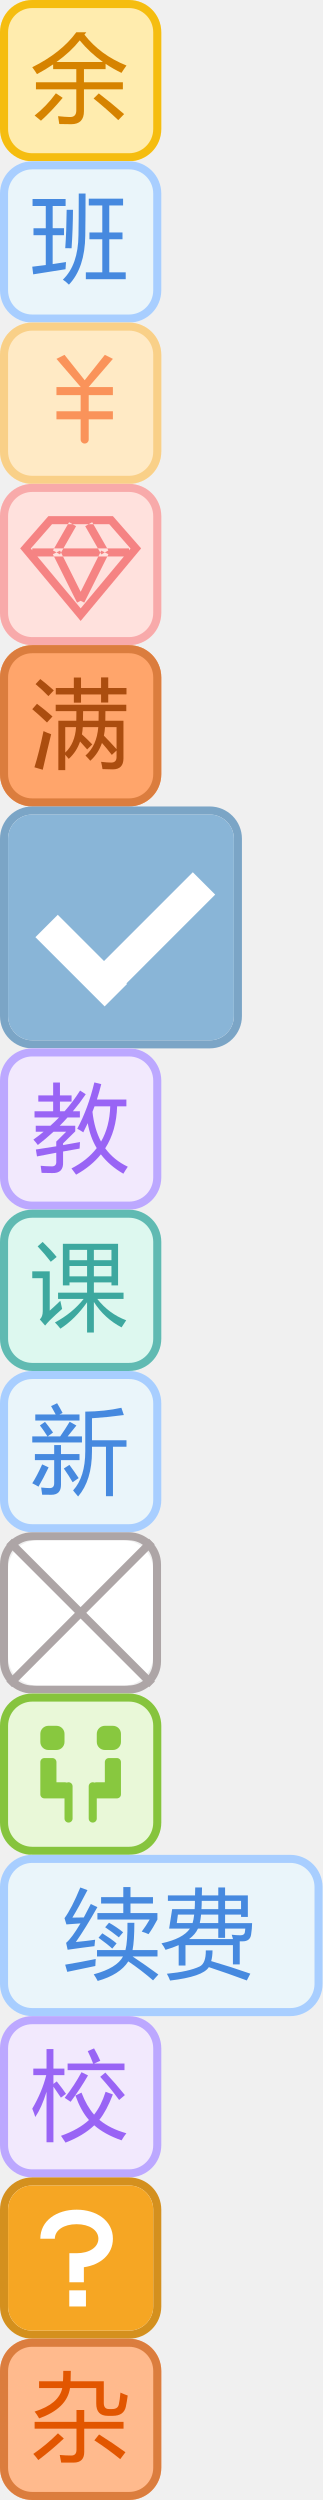
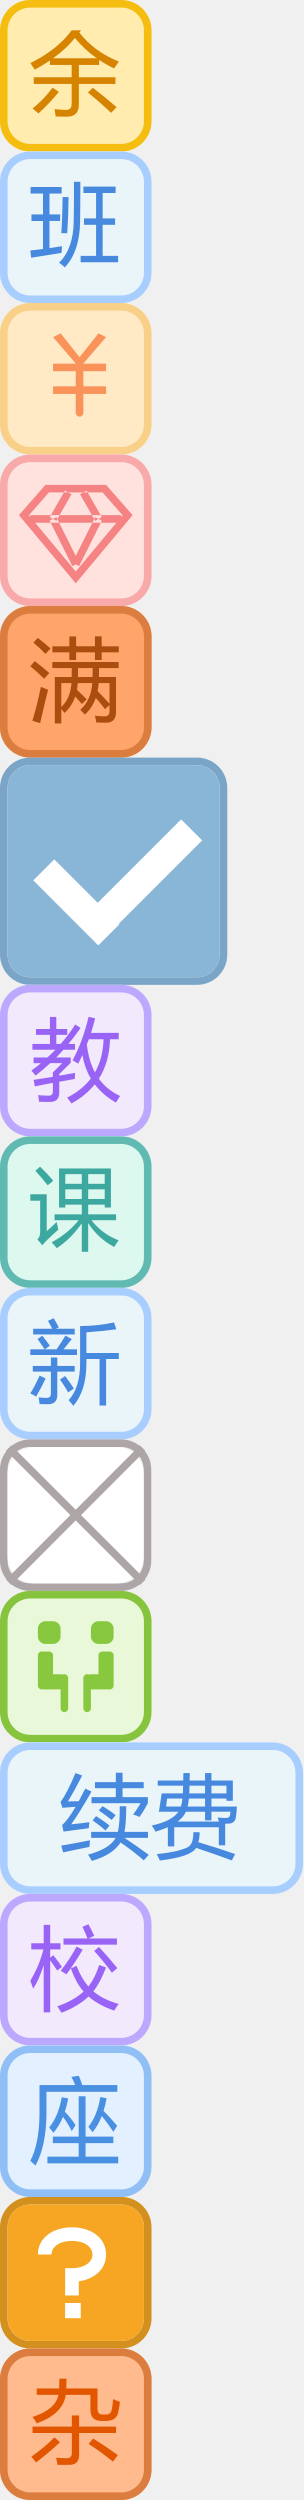
- <svg xmlns="http://www.w3.org/2000/svg" width="40" height="310" viewBox="0 0 40 310">
+ <svg xmlns="http://www.w3.org/2000/svg" width="40" height="330" viewBox="0 0 40 330">
  <svg width="20" height="20" viewBox="0 0 20 20" id="tag-balance" y="0">
    <g fill="none" fill-rule="evenodd">
      <rect width="20" height="20" fill="#FFECAE" rx="4" />
      <path fill="#F5BD10" fill-rule="nonzero" d="M4 1a3 3 0 0 0-3 3v12a3 3 0 0 0 3 3h12a3 3 0 0 0 3-3V4a3 3 0 0 0-3-3H4zm0-1h12a4 4 0 0 1 4 4v12a4 4 0 0 1-4 4H4a4 4 0 0 1-4-4V4a4 4 0 0 1 4-4z" />
      <path fill="#D68300" d="M4.457 10.2h5.004V8.57H6.59v-.586c-.617.422-1.285.825-2.004 1.207-.164-.265-.36-.55-.586-.855C6.414 7.133 8.234 5.688 9.46 4h1.243l-.234.293c1.304 1.687 3.043 2.965 5.215 3.832-.243.336-.45.64-.621.914a16.097 16.097 0 0 1-1.97-1.125v.656H10.41v1.63h4.828v.878H10.41v2.707c0 1.078-.527 1.617-1.582 1.617-.367 0-.86-.007-1.476-.023a21.95 21.95 0 0 0-.153-.973c.586.063 1.07.098 1.453.106.54.015.809-.258.809-.82v-2.614H4.457V10.2zm5.426-5.192C9.133 5.96 8.172 6.855 7 7.69h5.766a14.907 14.907 0 0 1-2.883-2.683zm2.367 6.574a63.366 63.366 0 0 1 3.14 2.566l-.726.75a46.632 46.632 0 0 0-3.059-2.683l.645-.633zm-5.32-.012l.843.563c-.953 1.14-1.851 2.086-2.695 2.836-.219-.196-.48-.41-.785-.645.992-.781 1.871-1.699 2.637-2.754z" />
    </g>
  </svg>
  <svg width="20" height="20" viewBox="0 0 20 20" id="tag-class" y="20">
    <g fill="none" fill-rule="evenodd">
      <rect width="20" height="20" fill="#EAF5FA" rx="4" />
      <path fill="#A8CEFF" fill-rule="nonzero" d="M4 1a3 3 0 0 0-3 3v12a3 3 0 0 0 3 3h12a3 3 0 0 0 3-3V4a3 3 0 0 0-3-3H4zm0-1h12a4 4 0 0 1 4 4v12a4 4 0 0 1-4 4H4a4 4 0 0 1-4-4V4a4 4 0 0 1 4-4z" />
      <path fill="#4689DF" d="M10.645 13.773h2.039V9.672H11.09v-.844h1.594V5.477h-1.676v-.844h4.254v.844H13.55v3.351h1.64v.844h-1.64v4.101h2.039v.844h-4.945v-.844zM4 13.07c.55-.062 1.11-.13 1.676-.205V9.168H4.152v-.867h1.524V5.547h-1.64V4.68h4.1v.867H6.532V8.3h1.407v.867H6.53v3.58c.543-.078 1.094-.162 1.653-.252-.032.313-.051.61-.059.89-1.188.18-2.523.391-4.008.634L4 13.07zM9.766 4h.843c0 1.89-.011 3.629-.035 5.215-.031 2.664-.707 4.691-2.027 6.082a4.802 4.802 0 0 0-.75-.621c1.266-1.219 1.91-3.059 1.933-5.52.024-1.062.036-2.781.036-5.156zm-1.5 2.016h.785a76.34 76.34 0 0 1-.176 4.77 27.532 27.532 0 0 0-.785-.013c.101-1.375.16-2.96.176-4.757z" />
    </g>
  </svg>
  <svg width="20" height="20" viewBox="0 0 20 20" id="tag-currency" y="40">
    <g fill="none" fill-rule="evenodd">
      <rect width="20" height="20" fill="#FFEAC5" rx="4" />
      <path fill="#F9D088" fill-rule="nonzero" d="M4 1a3 3 0 0 0-3 3v12a3 3 0 0 0 3 3h12a3 3 0 0 0 3-3V4a3 3 0 0 0-3-3H4zm0-1h12a4 4 0 0 1 4 4v12a4 4 0 0 1-4 4H4a4 4 0 0 1-4-4V4a4 4 0 0 1 4-4z" />
      <path fill="#FA935A" d="M10.017 8H7v1h3v2H7v1h3v2.5a.5.5 0 1 0 1 0V12h3v-1h-3V9h3V8h-3.017L14 4.5 13 4l-2.5 3.146L8 4l-1 .5L10.017 8z" />
    </g>
  </svg>
  <svg width="20" height="20" viewBox="0 0 20 20" id="tag-diamond" y="60">
    <g fill="none" fill-rule="evenodd">
      <rect width="20" height="20" fill="#FFE1DD" rx="4" />
      <path fill="#F8AAAA" fill-rule="nonzero" d="M4 1a3 3 0 0 0-3 3v12a3 3 0 0 0 3 3h12a3 3 0 0 0 3-3V4a3 3 0 0 0-3-3H4zm0-1h12a4 4 0 0 1 4 4v12a4 4 0 0 1-4 4H4a4 4 0 0 1-4-4V4a4 4 0 0 1 4-4z" />
      <path fill="#F58383" fill-rule="nonzero" d="M6 4h8l3.5 4-7.5 9-7.5-9L6 4zm4 11.438l6.185-7.422L13.546 5H6.454l-2.64 3.016L10 15.438zM4 8h12v1H4V8zm6.447 6.276l-3-6-.894.448 3 6 .894-.448zM8.566 4.752l-2 3.5.868.496 2-3.5-.868-.496zm2 .496l2 3.5.868-.496-2-3.5-.868.496zm-.119 9.476l3-6-.894-.448-3 6 .894.448z" />
    </g>
  </svg>
  <svg width="20" height="20" viewBox="0 0 20 20" id="tag-full" y="80">
    <g fill="none" fill-rule="evenodd">
      <rect width="20" height="20" fill="#FFA56B" rx="4" />
      <path fill="#DB7D3E" fill-rule="nonzero" d="M4 1a3 3 0 0 0-3 3v12a3 3 0 0 0 3 3h12a3 3 0 0 0 3-3V4a3 3 0 0 0-3-3H4zm0-1h12a4 4 0 0 1 4 4v12a4 4 0 0 1-4 4H4a4 4 0 0 1-4-4V4a4 4 0 0 1 4-4z" />
      <path fill="#AB4D0F" d="M6.906 7.387h8.754v.797h-2.59c0 .402-.004.796-.011 1.183h2.25v4.664c0 .914-.442 1.371-1.325 1.371-.382 0-.808-.011-1.277-.035a7.65 7.65 0 0 0-.176-.902c.508.062.922.094 1.242.094.454 0 .68-.227.68-.68v-.815l-.586.545a29.944 29.944 0 0 0-1.224-1.482c-.309.887-.791 1.623-1.448 2.209a7.4 7.4 0 0 0-.597-.645c.933-.804 1.463-1.98 1.588-3.527h-1.922c-.016.313-.051.611-.106.897.438.394.865.81 1.283 1.248-.07.062-.28.27-.632.62a38.73 38.73 0 0 0-.88-.984 5.035 5.035 0 0 1-1.406 2.157c-.132-.16-.277-.332-.433-.516v1.91h-.856V9.367h2.227c.008-.406.012-.8.012-1.183H6.906v-.797zm.012-2.074h2.238V4.011h.89v1.3h2.485V4h.89v1.313h2.263v.796h-2.262v1.008h-.89V6.11h-2.485v1.02h-.89v-1.02H6.917v-.796zm-1.523 5.343c.328.157.644.285.949.387-.344 1.39-.692 2.86-1.043 4.406l-1.031-.304c.39-1.235.765-2.73 1.125-4.489zm2.695 2.666c.805-.754 1.252-1.806 1.342-3.158H8.09v3.158zm6.363-3.158h-1.43c-.023.371-.07.725-.14 1.06a52.264 52.264 0 0 1 1.57 1.67v-2.73zM4.586 7.27a31.66 31.66 0 0 1 1.922 1.57l-.68.75A37.984 37.984 0 0 0 4 7.938l.586-.668zm5.701 2.097h1.934c.008-.367.013-.762.017-1.183h-1.933c-.004.34-.01.734-.018 1.183zM4.997 4.2c.538.422 1.097.89 1.675 1.406-.242.25-.465.489-.668.715A18.851 18.851 0 0 0 4.41 4.832l.586-.633z" />
    </g>
  </svg>
  <svg width="30" height="30" viewBox="0 0 30 30" id="tag-hook" y="100">
    <g fill="none" fill-rule="evenodd">
      <path fill="#7BA5C6" fill-rule="nonzero" d="M4 1a3 3 0 0 0-3 3v22a3 3 0 0 0 3 3h22a3 3 0 0 0 3-3V4a3 3 0 0 0-3-3H4zm0-1h22a4 4 0 0 1 4 4v22a4 4 0 0 1-4 4H4a4 4 0 0 1-4-4V4a4 4 0 0 1 4-4z" />
      <rect width="28" height="28" x="1" y="1" fill="#89B5D7" rx="3" />
      <g fill="#FFF" transform="translate(4 8)">
        <path d="M3.164 5.436l8.584 8.584-2.774 2.774L.391 8.21z" />
        <path d="M22.683 2.932L9.13 16.486l-2.774-2.774L19.909.158z" />
      </g>
    </g>
  </svg>
  <svg width="20" height="20" viewBox="0 0 20 20" id="tag-jiaocai" y="130">
    <g fill="none" fill-rule="evenodd">
      <rect width="20" height="20" fill="#F2E9FD" rx="4" />
      <path fill="#BCA8FF" fill-rule="nonzero" d="M4 1a3 3 0 0 0-3 3v12a3 3 0 0 0 3 3h12a3 3 0 0 0 3-3V4a3 3 0 0 0-3-3H4zm0-1h12a4 4 0 0 1 4 4v12a4 4 0 0 1-4 4H4a4 4 0 0 1-4-4V4a4 4 0 0 1 4-4z" />
      <path fill="#9964F5" d="M9.578 9.963c.883-1.625 1.59-3.54 2.121-5.742l.856.21c-.157.641-.336 1.278-.54 1.91h3.657v.845h-1.149c-.054 2.015-.546 3.75-1.476 5.203.71.976 1.644 1.738 2.8 2.285-.218.32-.402.61-.55.867-1.14-.656-2.07-1.457-2.79-2.402-.788.984-1.812 1.824-3.07 2.52-.14-.204-.332-.462-.574-.774 1.305-.664 2.348-1.504 3.13-2.52-.548-.914-.919-1.945-1.114-3.094-.18.383-.363.762-.55 1.137-.25-.164-.5-.312-.75-.445zm.352-4.734l.703.457a24.11 24.11 0 0 1-1.594 2.109h.867v.773H8.371c-.312.352-.633.692-.96 1.02h1.921v.703L7.82 11.779v.211c.633-.11 1.332-.234 2.098-.375-.023.297-.04.567-.047.809-.64.11-1.324.23-2.05.363v1.277c.054.97-.4 1.434-1.36 1.395-.336 0-.77-.008-1.3-.023-.032-.25-.071-.543-.118-.88.367.04.785.063 1.254.071.492.047.719-.172.68-.656v-1.032c-.758.141-1.555.293-2.391.457l-.14-.855c.648-.094 1.491-.227 2.53-.398v-.586l1.231-1.22h-1.57A30.125 30.125 0 0 1 4.69 11.98a6.71 6.71 0 0 0-.55-.668c.453-.32.875-.645 1.265-.973h-.972v-.75H6.25c.367-.328.723-.668 1.066-1.02H4.281v-.773H6.59V6.6H4.75v-.774h1.84V4.232h.844v1.594h1.441V6.6H7.434v1.195h.574A19.105 19.105 0 0 0 9.93 5.229zm1.535 2.636c.156 1.422.512 2.653 1.066 3.692.711-1.235 1.09-2.692 1.137-4.371h-1.945a12.06 12.06 0 0 1-.258.68z" />
    </g>
  </svg>
  <svg width="20" height="20" viewBox="0 0 20 20" id="tag-lesson" y="150">
    <g fill="none" fill-rule="evenodd">
      <rect width="20" height="20" fill="#DDF8EF" rx="4" />
      <path fill="#60BAB2" fill-rule="nonzero" d="M4 1a3 3 0 0 0-3 3v12a3 3 0 0 0 3 3h12a3 3 0 0 0 3-3V4a3 3 0 0 0-3-3H4zm0-1h12a4 4 0 0 1 4 4v12a4 4 0 0 1-4 4H4a4 4 0 0 1-4-4V4a4 4 0 0 1 4-4z" />
      <path fill="#3DA89F" d="M15.648 13.715l-.574.879a8.879 8.879 0 0 1-3.433-3.153v3.797h-.844v-3.761c-.98 1.39-2.082 2.484-3.305 3.28a8.563 8.563 0 0 0-.68-.773c1.442-.77 2.63-1.742 3.563-2.918H7.199v-.773h3.598V9.016h-2.18v.375h-.82V4.234h6.844v5.157h-.82v-.375h-2.18v1.277h3.68v.773h-3.258c.964 1.23 2.16 2.114 3.585 2.649zm-7.945-1.406c-.586.515-1.094.984-1.523 1.406-.22.226-.414.445-.586.656l-.657-.762c.243-.226.364-.562.364-1.007V8.5H4v-.855h2.168v4.875c.39-.344.828-.75 1.312-1.22.063.337.137.673.223 1.009zm6.117-7.325h-2.18v1.278h2.18V4.984zm-2.18 3.282h2.18V6.988h-2.18v1.278zM8.618 6.262h2.18V4.984h-2.18v1.278zm0 2.004h2.18V6.988h-2.18v1.278zM5.29 4c.703.68 1.281 1.3 1.734 1.863l-.726.598a26.17 26.17 0 0 0-1.629-1.91L5.289 4z" />
    </g>
  </svg>
  <svg width="20" height="20" viewBox="0 0 20 20" id="tag-new" y="170">
    <g fill="none" fill-rule="evenodd">
      <rect width="20" height="20" fill="#EAF5FA" rx="4" />
      <path fill="#A8CEFF" fill-rule="nonzero" d="M4 1a3 3 0 0 0-3 3v12a3 3 0 0 0 3 3h12a3 3 0 0 0 3-3V4a3 3 0 0 0-3-3H4zm0-1h12a4 4 0 0 1 4 4v12a4 4 0 0 1-4 4H4a4 4 0 0 1-4-4V4a4 4 0 0 1 4-4z" />
      <path fill="#4689DF" d="M10.574 5.043c1.617-.016 3.11-.176 4.477-.48l.304.902a55.65 55.65 0 0 1-3.949.398v2.73h4.278v.798h-1.676v6.14h-.867v-6.14h-1.735v.574c0 2.398-.574 4.265-1.722 5.601a15.701 15.701 0 0 0-.621-.75c1.007-1.101 1.511-2.73 1.511-4.886V5.043zm-6.246 5.262h2.39V9.19h.845v1.114h2.296v.75H7.563v3.058c0 .828-.399 1.242-1.196 1.242-.336 0-.715-.003-1.137-.011a22.387 22.387 0 0 0-.128-.89c.453.046.808.07 1.066.07.367 0 .55-.2.55-.598v-2.871h-2.39v-.75zM4 8.113h1.887c-.332-.527-.645-.98-.938-1.36l.633-.444c.258.312.59.753.996 1.324l-.662.48h1.547c.426-.613.818-1.218 1.178-1.816l.832.469c-.38.488-.74.937-1.084 1.347h1.775v.75H4v-.75zm.375-2.718h2.531a32.11 32.11 0 0 0-.574-1.043L7.082 4c.242.398.469.8.68 1.207l-.393.188h2.49v.75H4.375v-.75zm.855 6.187l.797.375c-.422.883-.84 1.68-1.254 2.39A8.632 8.632 0 0 0 4 13.927c.383-.594.793-1.375 1.23-2.344zm3.375.059c.438.593.82 1.14 1.149 1.64l-.75.516a19.184 19.184 0 0 0-1.09-1.7l.691-.456z" />
    </g>
  </svg>
  <svg width="20" height="20" viewBox="0 0 20 20" id="tag-notoption" y="190">
    <g fill="none" fill-rule="evenodd">
      <path fill="#ADA5A6" fill-rule="nonzero" d="M3.993 1A2.997 2.997 0 0 0 1 4v12c0 1.657 1.34 3 2.993 3h11.98a2.997 2.997 0 0 0 2.994-3V4c0-1.657-1.34-3-2.994-3H3.993zm0-1h11.98a3.997 3.997 0 0 1 3.994 4v12c0 2.21-1.788 4-3.994 4H3.993A3.997 3.997 0 0 1 0 16V4c0-2.21 1.788-4 3.993-4z" />
      <path fill="#FFF" d="M4.594 1.002h10.78a3.597 3.597 0 0 1 3.594 3.6V15.4c0 1.988-1.608 3.6-3.593 3.6H4.594A3.597 3.597 0 0 1 1 15.4V4.601c0-1.988 1.609-3.6 3.594-3.6z" />
      <path stroke="#ADA5A6" stroke-linecap="square" d="M1.498 1.5l17.002 17m-.03-17l-16.972 17" />
    </g>
  </svg>
  <svg width="20" height="20" viewBox="0 0 20 20" id="tag-oneToOne" y="210">
    <g fill="none" fill-rule="evenodd">
      <rect width="20" height="20" fill="#E9F8D8" rx="4" />
      <path fill="#86C43D" fill-rule="nonzero" d="M4 1a3 3 0 0 0-3 3v12a3 3 0 0 0 3 3h12a3 3 0 0 0 3-3V4a3 3 0 0 0-3-3H4zm0-1h12a4 4 0 0 1 4 4v12a4 4 0 0 1-4 4H4a4 4 0 0 1-4-4V4a4 4 0 0 1 4-4z" />
      <path fill="#88C83F" d="M8 13H5.5a.5.5 0 0 1-.5-.5v-4a.5.5 0 0 1 .5-.5h1a.5.5 0 0 1 .5.5V11h1a1 1 0 0 1 .294.044A.498.498 0 0 1 9 11.5v4a.5.5 0 1 1-1 0V13zM6 4h1a1 1 0 0 1 1 1v1a1 1 0 0 1-1 1H6a1 1 0 0 1-1-1V5a1 1 0 0 1 1-1zM12 13h2.5a.5.5 0 0 0 .5-.5v-4a.5.5 0 0 0-.5-.5h-1a.5.5 0 0 0-.5.5V11h-1a1 1 0 0 0-.294.044.498.498 0 0 0-.706.456v4a.5.5 0 1 0 1 0V13zm2-9h-1a1 1 0 0 0-1 1v1a1 1 0 0 0 1 1h1a1 1 0 0 0 1-1V5a1 1 0 0 0-1-1z" />
    </g>
  </svg>
  <svg width="40" height="20" viewBox="0 0 40 20" id="tag-renew" y="230">
    <g fill="none" fill-rule="evenodd">
      <rect width="40" height="20" fill="#EAF5FA" rx="4" />
      <path fill="#A8CEFF" fill-rule="nonzero" d="M4 1a3 3 0 0 0-3 3v12a3 3 0 0 0 3 3h32a3 3 0 0 0 3-3V4a3 3 0 0 0-3-3H4zm0-1h32a4 4 0 0 1 4 4v12a4 4 0 0 1-4 4H4a4 4 0 0 1-4-4V4a4 4 0 0 1 4-4z" />
      <path fill="#4689DF" d="M12.078 7.223h3.211V6.039h-2.754v-.797h2.754V4h.89v1.242h2.79v.797h-2.79v1.184h3.34v.797c-.359.687-.726 1.292-1.101 1.816a5.473 5.473 0 0 0-.844-.316c.375-.5.703-1 .985-1.5h-6.48v-.797zm-.047 4.582h3.528c.18-.72.261-1.844.246-3.375h.855c0 1.484-.074 2.61-.223 3.375h3.094v.797h-3.093a81.85 81.85 0 0 1 3.199 2.238l-.657.726a32.287 32.287 0 0 0-3.07-2.355c-.703 1.102-1.969 1.91-3.797 2.426a6.696 6.696 0 0 0-.492-.82c1.922-.524 3.133-1.262 3.633-2.215H12.03v-.797zm-2.625-.996a44.041 44.041 0 0 0 2.39-.282c-.03.336-.058.602-.081.797-.914.11-2.024.258-3.328.446l-.188-.856C8.684 10.5 9.277 9.695 9.98 8.5c-.718.047-1.3.09-1.746.129L8 7.855c.594-.812 1.246-2.082 1.957-3.808l.89.328c-.702 1.375-1.327 2.512-1.874 3.41.414 0 .886-.008 1.418-.023.273-.5.562-1.055.867-1.664l.82.386c-.992 1.758-1.883 3.2-2.672 4.325zM8.082 13.62c1.227-.203 2.488-.437 3.785-.703-.031.422-.047.71-.047.867-1.14.227-2.3.469-3.48.727l-.258-.89zm4.137-3.34l.469-.55c.765.476 1.355.894 1.769 1.253l-.539.645c-.352-.336-.918-.785-1.7-1.348zm.82-1.3l.48-.563c.626.352 1.208.746 1.747 1.184l-.528.632A24.74 24.74 0 0 0 13.04 8.98zm7.781-3.95h3.364c.015-.351.023-.68.023-.984h.844c0 .305-.008.633-.024.984h2.04v-.984h.843v.984h2.824v2.672h-.843V7.41h-1.98v1.055h3.35a10.05 10.05 0 0 1-.128 1.441c-.086.547-.438.82-1.055.82h-.351v2.86h-.844v-2.39H23v2.53h-.844v-2.53c-.476.21-1.02.406-1.629.585a4.454 4.454 0 0 0-.504-.808c1.782-.383 2.957-.993 3.528-1.828h-2.578l.375-2.415h2.789c.023-.304.035-.644.035-1.02H20.82v-.679zm7.91 4.875c.438.047.801.07 1.09.07.313 0 .492-.117.54-.351a3.82 3.82 0 0 0 .058-.48H27.91v1.148h-.844V9.145h-2.52c-.21.476-.577.91-1.1 1.3h5.449a8.973 8.973 0 0 0-.165-.539zm-3.21 1.946h.832c0 .5-.055.941-.165 1.324a92.966 92.966 0 0 1 4.852 1.558l-.434.844a135.802 135.802 0 0 0-4.71-1.652c-.485.789-2.086 1.344-4.805 1.664a5.491 5.491 0 0 0-.399-.844c1.805-.172 3.16-.473 4.067-.902.523-.258.777-.922.762-1.992zm-.75-3.387h2.296V7.41h-2.132c-.04.414-.094.766-.164 1.055zm-2.848 0h1.957c.086-.274.152-.625.2-1.055h-2.017l-.14 1.055zM24.98 6.73h2.086V5.71h-2.05c0 .368-.012.708-.036 1.02zm4.91-1.02h-1.98v1.02h1.98V5.71z" />
    </g>
  </svg>
  <svg width="20" height="20" viewBox="0 0 20 20" id="tag-school" y="250">
    <g fill="none" fill-rule="evenodd">
      <rect width="20" height="20" fill="#F2E9FD" rx="4" />
      <path fill="#BCA8FF" fill-rule="nonzero" d="M4 1a3 3 0 0 0-3 3v12a3 3 0 0 0 3 3h12a3 3 0 0 0 3-3V4a3 3 0 0 0-3-3H4zm0-1h12a4 4 0 0 1 4 4v12a4 4 0 0 1-4 4H4a4 4 0 0 1-4-4V4a4 4 0 0 1 4-4z" />
      <path fill="#9964F5" d="M4 11.477c.82-1.399 1.398-2.786 1.734-4.16H4.13v-.81h1.64V4.083h.856v2.426h1.36v.808h-1.36v1.09l.41-.316c.555.703.938 1.219 1.149 1.547l-.633.468c-.242-.367-.551-.82-.926-1.359v6.89H5.77V9.38c-.407 1.32-.872 2.363-1.395 3.129A10.37 10.37 0 0 0 4 11.477zm6.105-1.993c.422 1.11.942 2.02 1.56 2.73.577-.71 1.054-1.655 1.429-2.835l.902.328c-.516 1.352-1.074 2.402-1.676 3.152.883.735 2 1.29 3.352 1.664-.188.227-.387.52-.598.88-1.406-.493-2.535-1.114-3.386-1.864-.899.86-2.086 1.574-3.563 2.145-.156-.25-.344-.532-.563-.844 1.446-.508 2.602-1.16 3.47-1.957-.665-.75-1.223-1.762-1.677-3.035l.75-.364zM8.383 5.875h3.164a17.066 17.066 0 0 0-.668-1.535l.785-.34c.305.54.563 1.05.774 1.535l-.762.34h3.761v.82H8.383v-.82zm1.722 1.078l.81.399a32.026 32.026 0 0 1-2.157 3.27c-.235-.165-.48-.329-.738-.493a21.337 21.337 0 0 0 2.085-3.176zm2.32.574L13.06 7c.851.906 1.66 1.836 2.425 2.79l-.714.608a32.123 32.123 0 0 0-2.344-2.87z" />
    </g>
  </svg>
-   <svg width="20" height="20" viewBox="0 0 20 20" id="tag-waitpos" y="270">
+   <svg width="20" height="20" viewBox="0 0 20 20" id="tag-sit" y="270">
+     <g fill="none" fill-rule="evenodd">
+       <rect width="20" height="20" fill="#E2F0FF" rx="4" />
+       <path fill="#90BFF6" fill-rule="nonzero" d="M4 1a3 3 0 0 0-3 3v12a3 3 0 0 0 3 3h12a3 3 0 0 0 3-3V4a3 3 0 0 0-3-3H4zm0-1h12a4 4 0 0 1 4 4v12a4 4 0 0 1-4 4H4a4 4 0 0 1-4-4V4a4 4 0 0 1 4-4z" />
+       <path fill="#4990E2" d="M6.976 12.034h3.41V6.708h.907v5.326h3.666v.856h-3.666v1.788h4.304v.881H6.261v-.881h4.125V12.89h-3.41v-.856zm6.463-2.72c-.332.842-.728 1.545-1.214 2.132l-.562-.702c.78-.97 1.303-2.274 1.584-3.934l.83.153a16.074 16.074 0 0 1-.408 1.673c.6.6 1.2 1.265 1.8 1.98l-.51.78c-.6-.908-1.111-1.597-1.52-2.083zm-5.122.114c-.345.818-.766 1.52-1.264 2.095l-.562-.703c.817-.983 1.366-2.311 1.66-3.985l.856.154A14.762 14.762 0 0 1 8.56 8.75c.51.511.983 1.099 1.417 1.763l-.51.792c-.384-.754-.767-1.38-1.15-1.878zm7.165-4.202v.894H6.133v3.053c-.051 2.784-.524 5.007-1.443 6.68L4 15.24c.766-1.456 1.175-3.474 1.213-6.067V5.226h4.713a10.44 10.44 0 0 0-.498-1.073L10.4 4c.153.358.307.766.46 1.226h4.623z" />
+     </g>
+   </svg>
+   <svg width="20" height="20" viewBox="0 0 20 20" id="tag-waitpos" y="290">
    <g fill="none" fill-rule="evenodd">
      <path fill="#D4901E" fill-rule="nonzero" d="M4 1a3 3 0 0 0-3 3v12a3 3 0 0 0 3 3h12a3 3 0 0 0 3-3V4a3 3 0 0 0-3-3H4zm0-1h12a4 4 0 0 1 4 4v12a4 4 0 0 1-4 4H4a4 4 0 0 1-4-4V4a4 4 0 0 1 4-4z" />
      <rect width="18" height="18" x="1" y="1" fill="#F6A623" rx="3" />
      <path fill="#FFF" d="M14 7.6C14 5.358 11.963 4 9.5 4S5 5.358 5 7.6h1.8c0-1.058 1.113-1.8 2.7-1.8 1.587 0 2.7.742 2.7 1.8s-1.113 1.8-2.7 1.8h-.9V13h1.8v-1.863c2.04-.29 3.6-1.575 3.6-3.537zM8.59 14h2.067v2H8.59z" />
    </g>
  </svg>
-   <svg width="20" height="20" viewBox="0 0 20 20" id="tag-zafei" y="290">
+   <svg width="20" height="20" viewBox="0 0 20 20" id="tag-zafei" y="310">
    <g fill="none" fill-rule="evenodd">
      <rect width="20" height="20" fill="#FFBA8D" rx="4" />
      <path fill="#DB7D3E" fill-rule="nonzero" d="M4 1a3 3 0 0 0-3 3v12a3 3 0 0 0 3 3h12a3 3 0 0 0 3-3V4a3 3 0 0 0-3-3H4zm0-1h12a4 4 0 0 1 4 4v12a4 4 0 0 1-4 4H4a4 4 0 0 1-4-4V4a4 4 0 0 1 4-4z" />
      <path fill="#E25600" d="M12.871 5.275v2.696c0 .5.211.75.633.75h.41c.469 0 .742-.192.82-.575.086-.382.153-.87.2-1.464.39.172.691.293.902.363-.07.531-.148.996-.234 1.394-.165.75-.707 1.125-1.63 1.125h-.597c-.96 0-1.441-.503-1.441-1.511V6.119H8.682c-.25 1.684-1.526 2.938-3.827 3.762a6.58 6.58 0 0 0-.562-.844c2.012-.633 3.154-1.605 3.428-2.918H4.844v-.844h2.965c.023-.379.035-.808.035-1.289h.937c0 .48-.01.91-.029 1.29h4.12zm-8.578 5.04h5.191V8.837h.961v1.476h4.875v.844h-4.875v2.895c0 .875-.441 1.312-1.324 1.312H7.586l-.176-.949c.5.047.977.07 1.43.07.43 0 .644-.238.644-.715v-2.613H4.293v-.844zm7.406 2.285l.586-.727a55.334 55.334 0 0 1 3.27 2.203l-.645.856A37.004 37.004 0 0 0 11.7 12.6zm-4.511-.868l.726.645c-1 .945-2.055 1.836-3.164 2.672a7.15 7.15 0 0 0-.621-.762 22.007 22.007 0 0 0 3.059-2.555z" />
    </g>
  </svg>
</svg>
